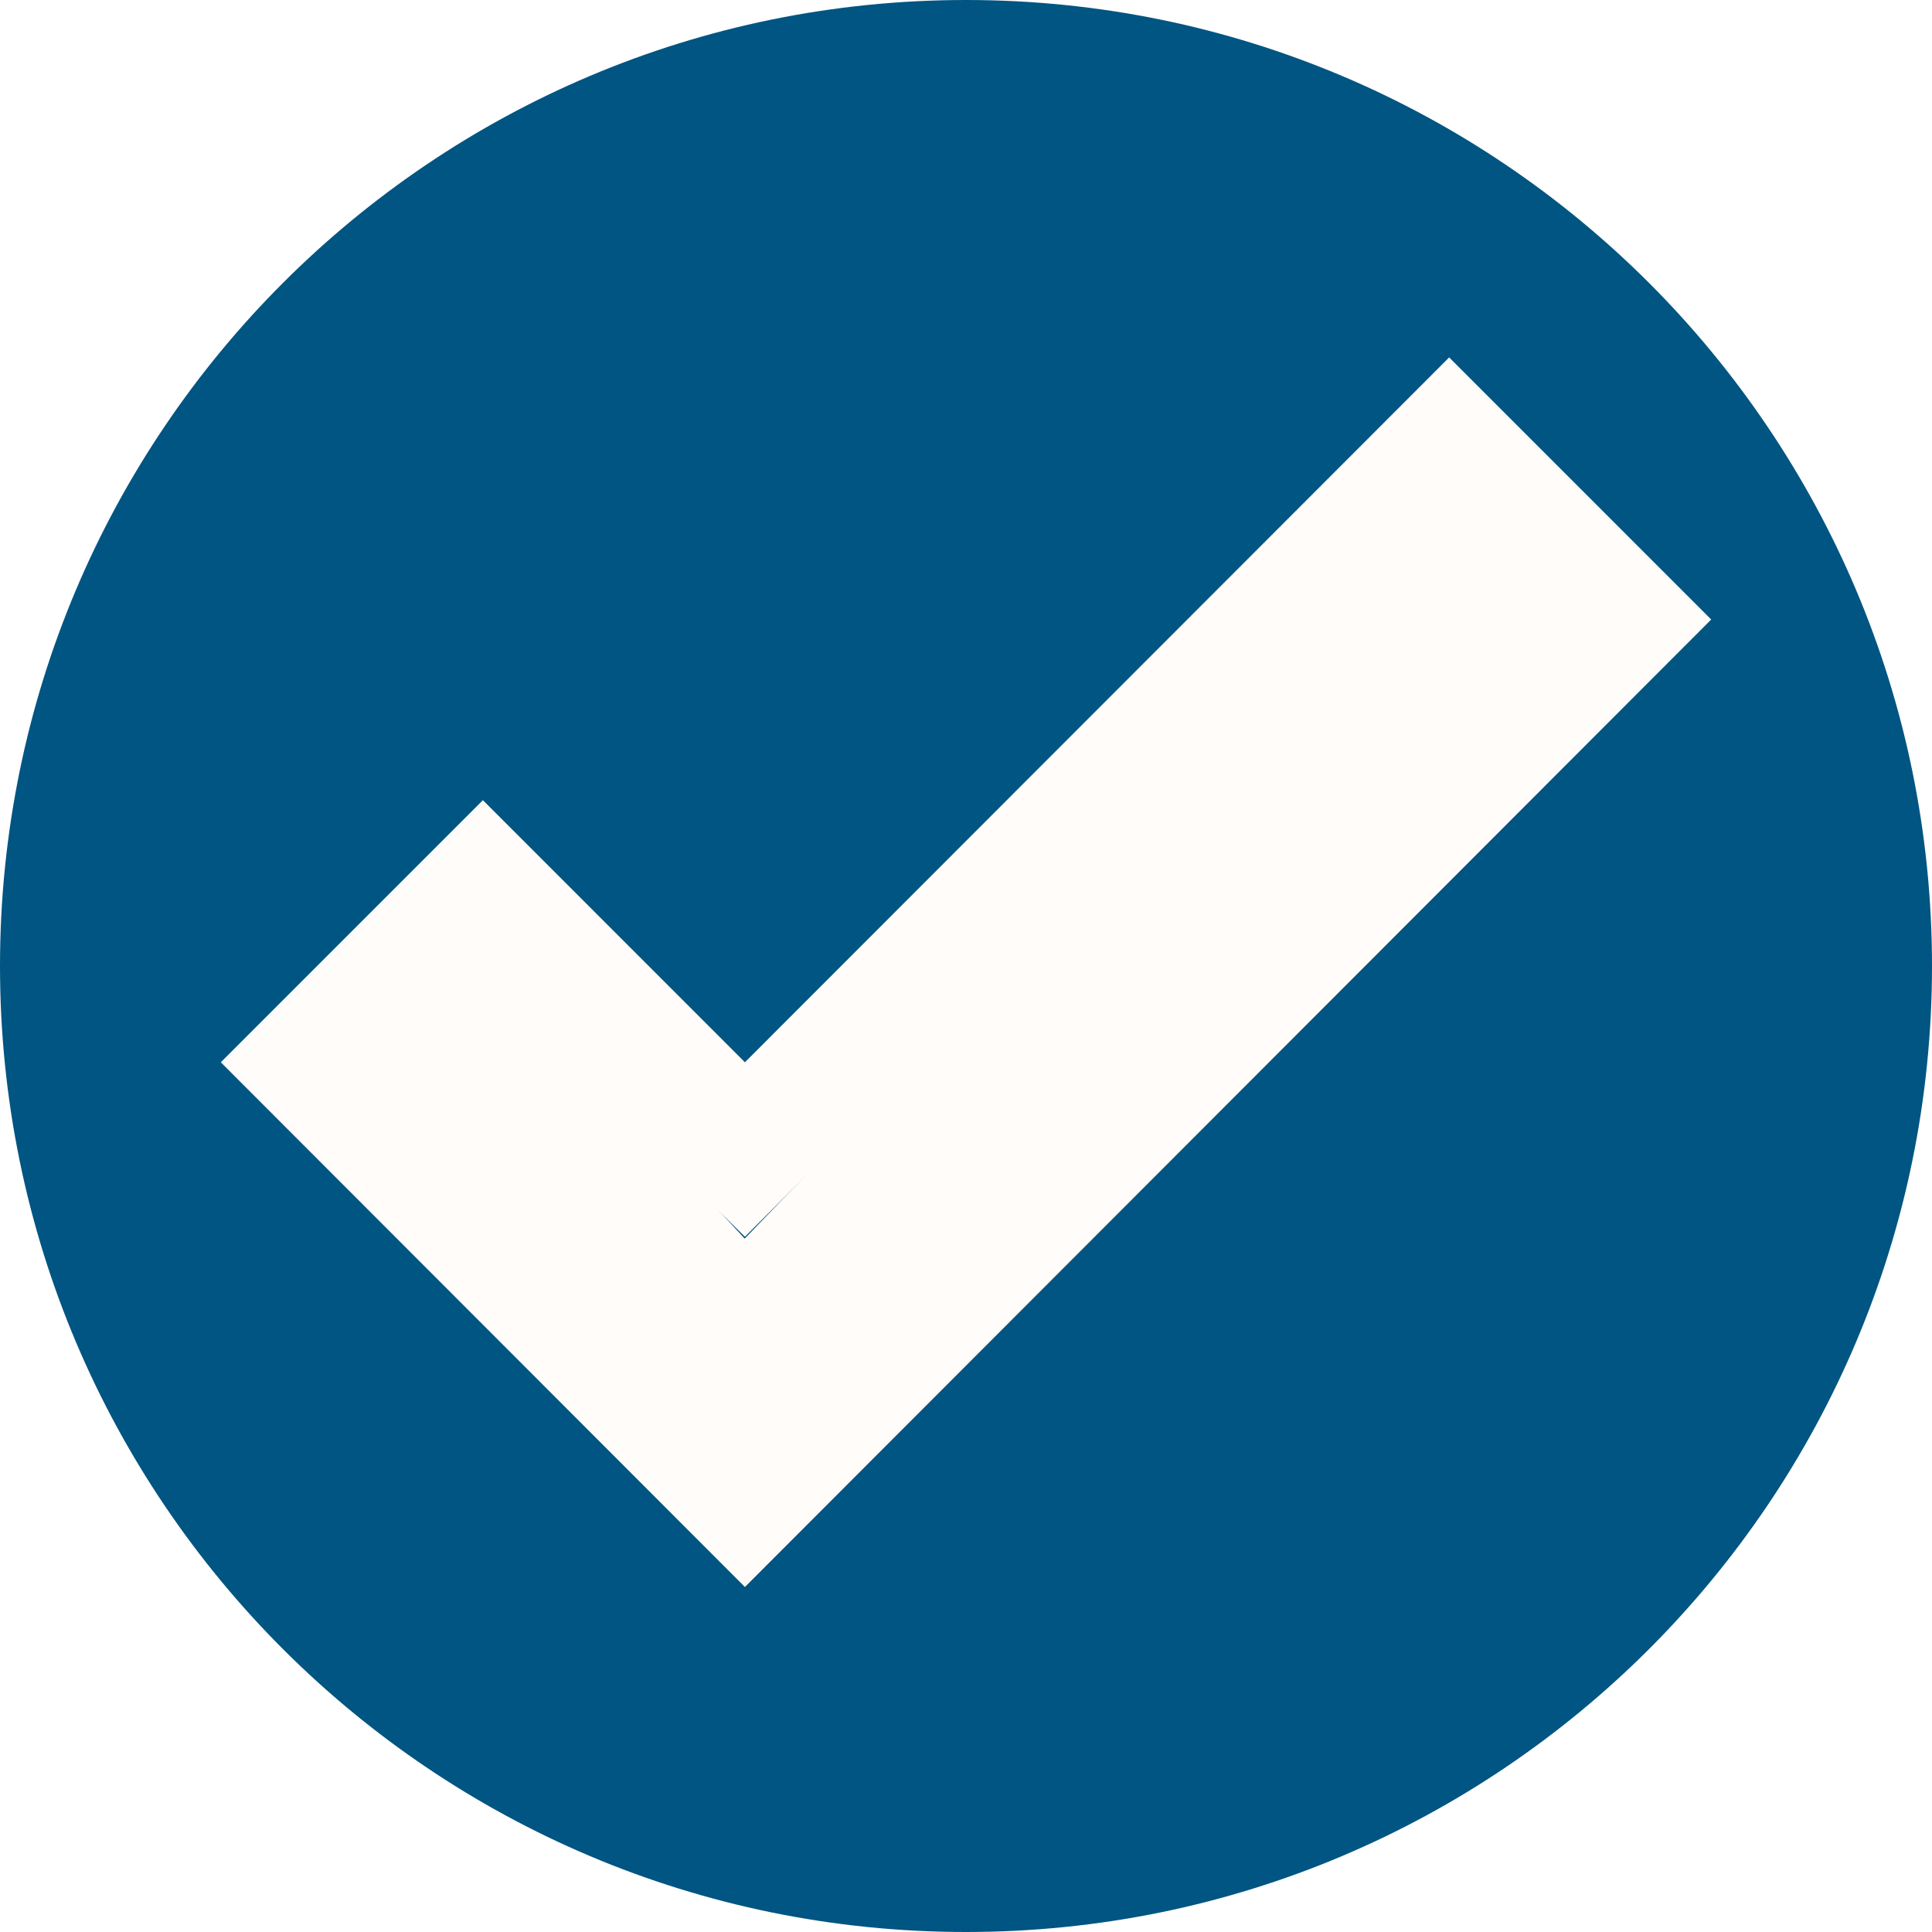
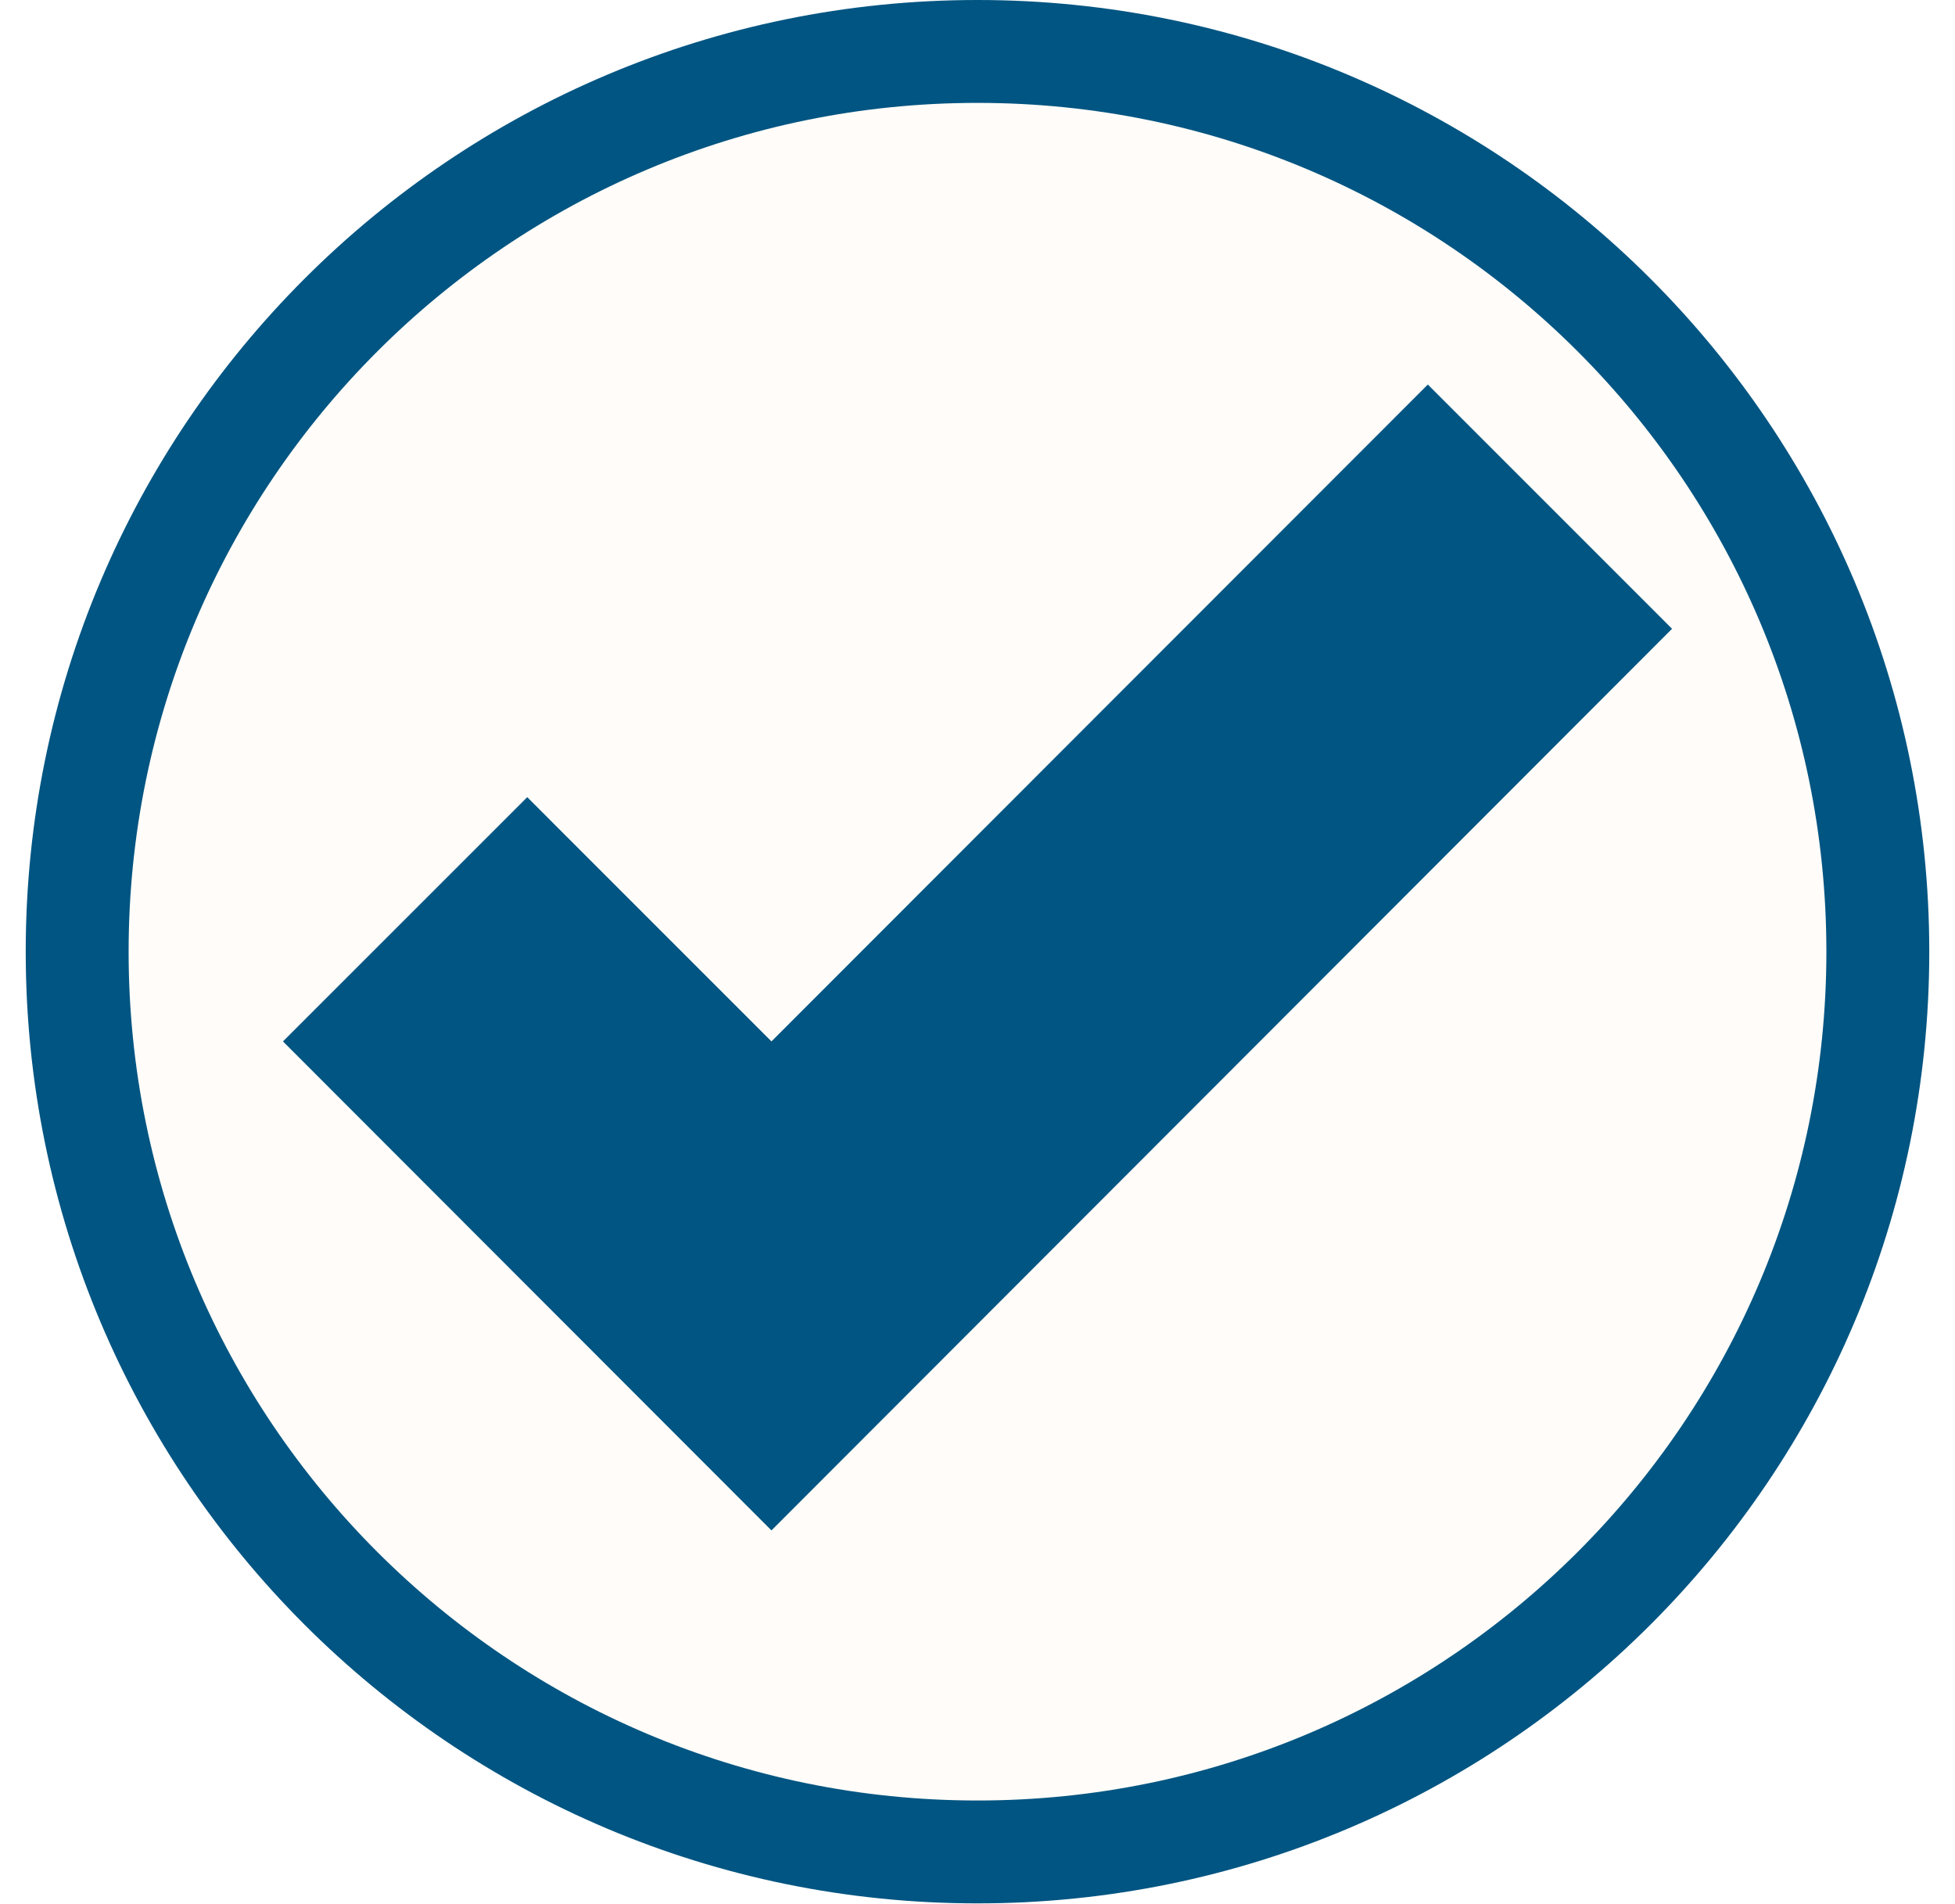
- <svg xmlns="http://www.w3.org/2000/svg" width="35" height="35" viewBox="0 0 35 35" fill="none">
-   <circle cx="17.5" cy="17.5" r="17.5" fill="#015582" />
-   <path d="M26.253 6.475L31 11.223L13.495 28.75L4 19.244L8.748 14.496L13.495 19.244L26.253 6.475ZM26.253 9.625L13.495 22.405L8.748 17.714L7.161 19.244L13.495 25.566L27.839 11.223L26.253 9.625Z" fill="#FFFCF9" />
-   <rect x="26.261" y="9.187" width="3.203" height="20.918" transform="rotate(43.9391 26.2607 9.18652)" fill="#FFFCF9" />
-   <rect x="8.469" y="17" width="9.636" height="3.076" transform="rotate(47.2831 8.46924 17)" fill="#FFFCF9" />
+ <svg xmlns="http://www.w3.org/2000/svg" width="38" height="37" viewBox="0 0 38 37" fill="none">
+   <circle cx="19" cy="18.5" r="17.5" fill="#FFFCF9" stroke="#015582" stroke-width="2" />
+   <path d="M27.753 7.475L32.5 12.223L14.995 29.75L5.5 20.244L10.248 15.496L14.995 20.244L27.753 7.475ZM27.753 10.625L14.995 23.405L10.248 18.714L8.661 20.244L14.995 26.566L29.339 12.223L27.753 10.625Z" fill="#015582" />
+   <path d="M27.761 10.187L30.067 12.409L15.552 27.472L12.887 25.008L27.761 10.187Z" fill="#015582" />
+   <path d="M9.969 18L16.954 24.859L14.246 27.167L7.709 20.087L9.969 18Z" fill="#015582" />
</svg>
